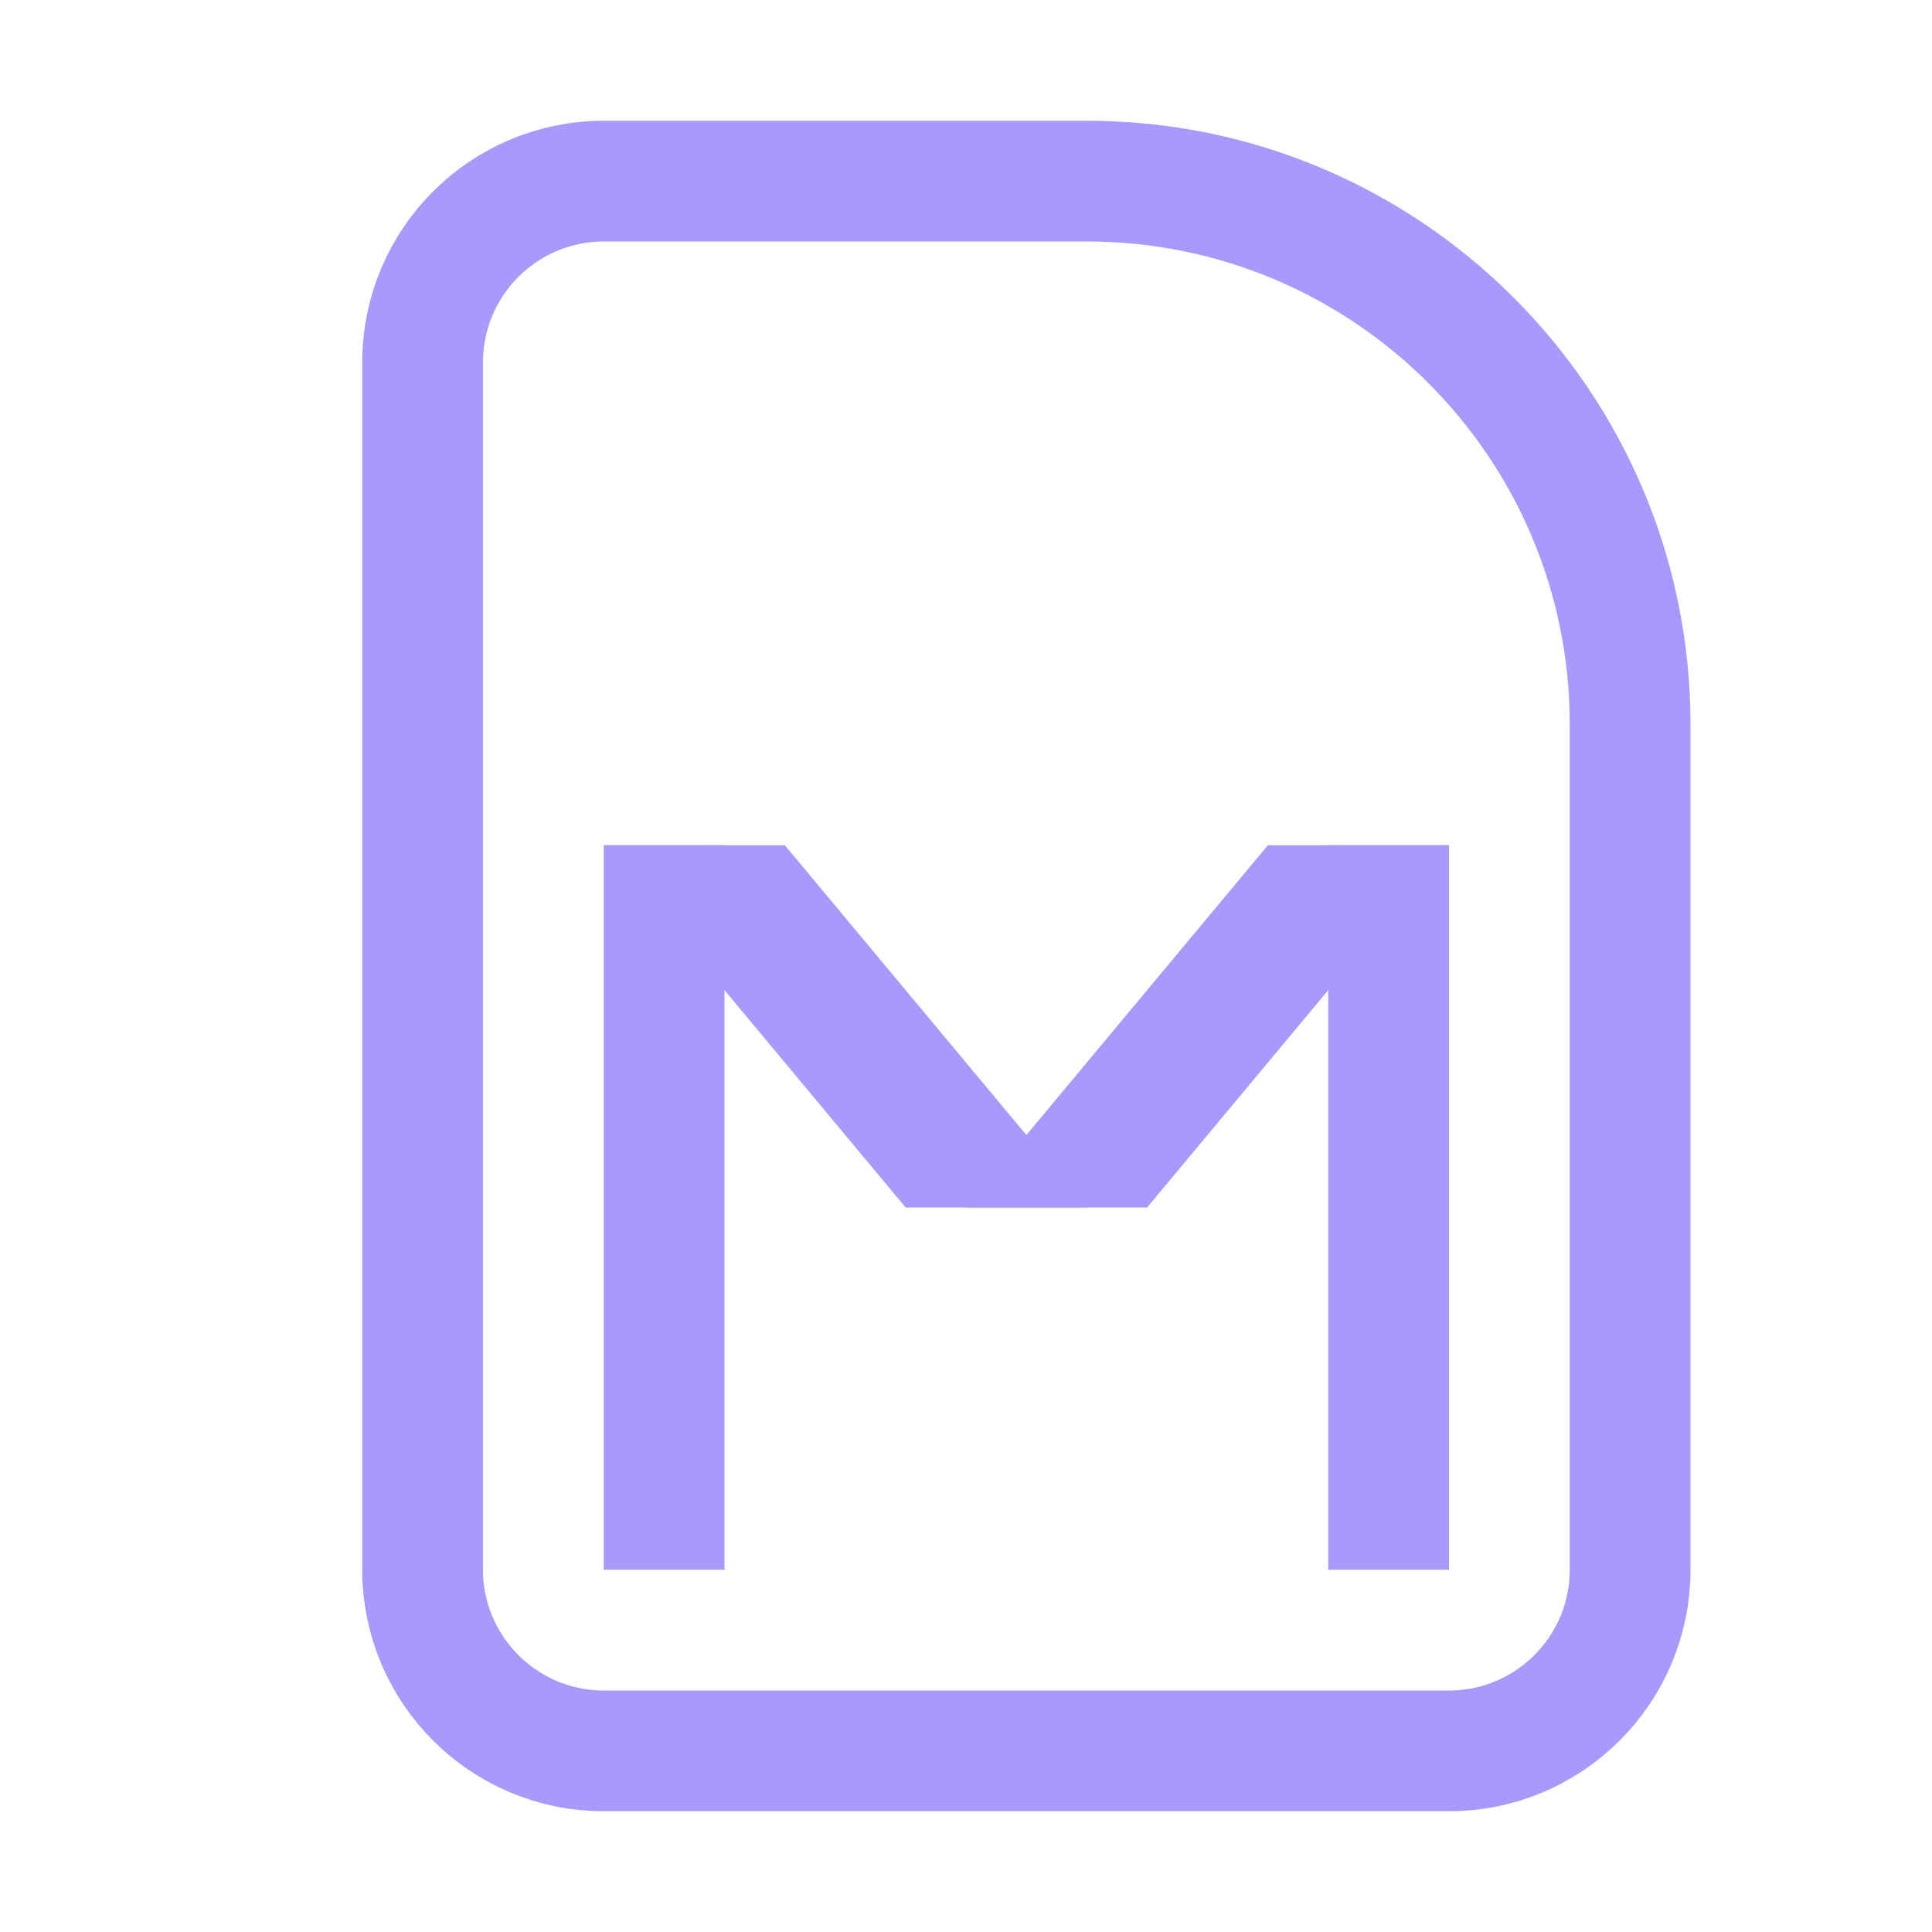
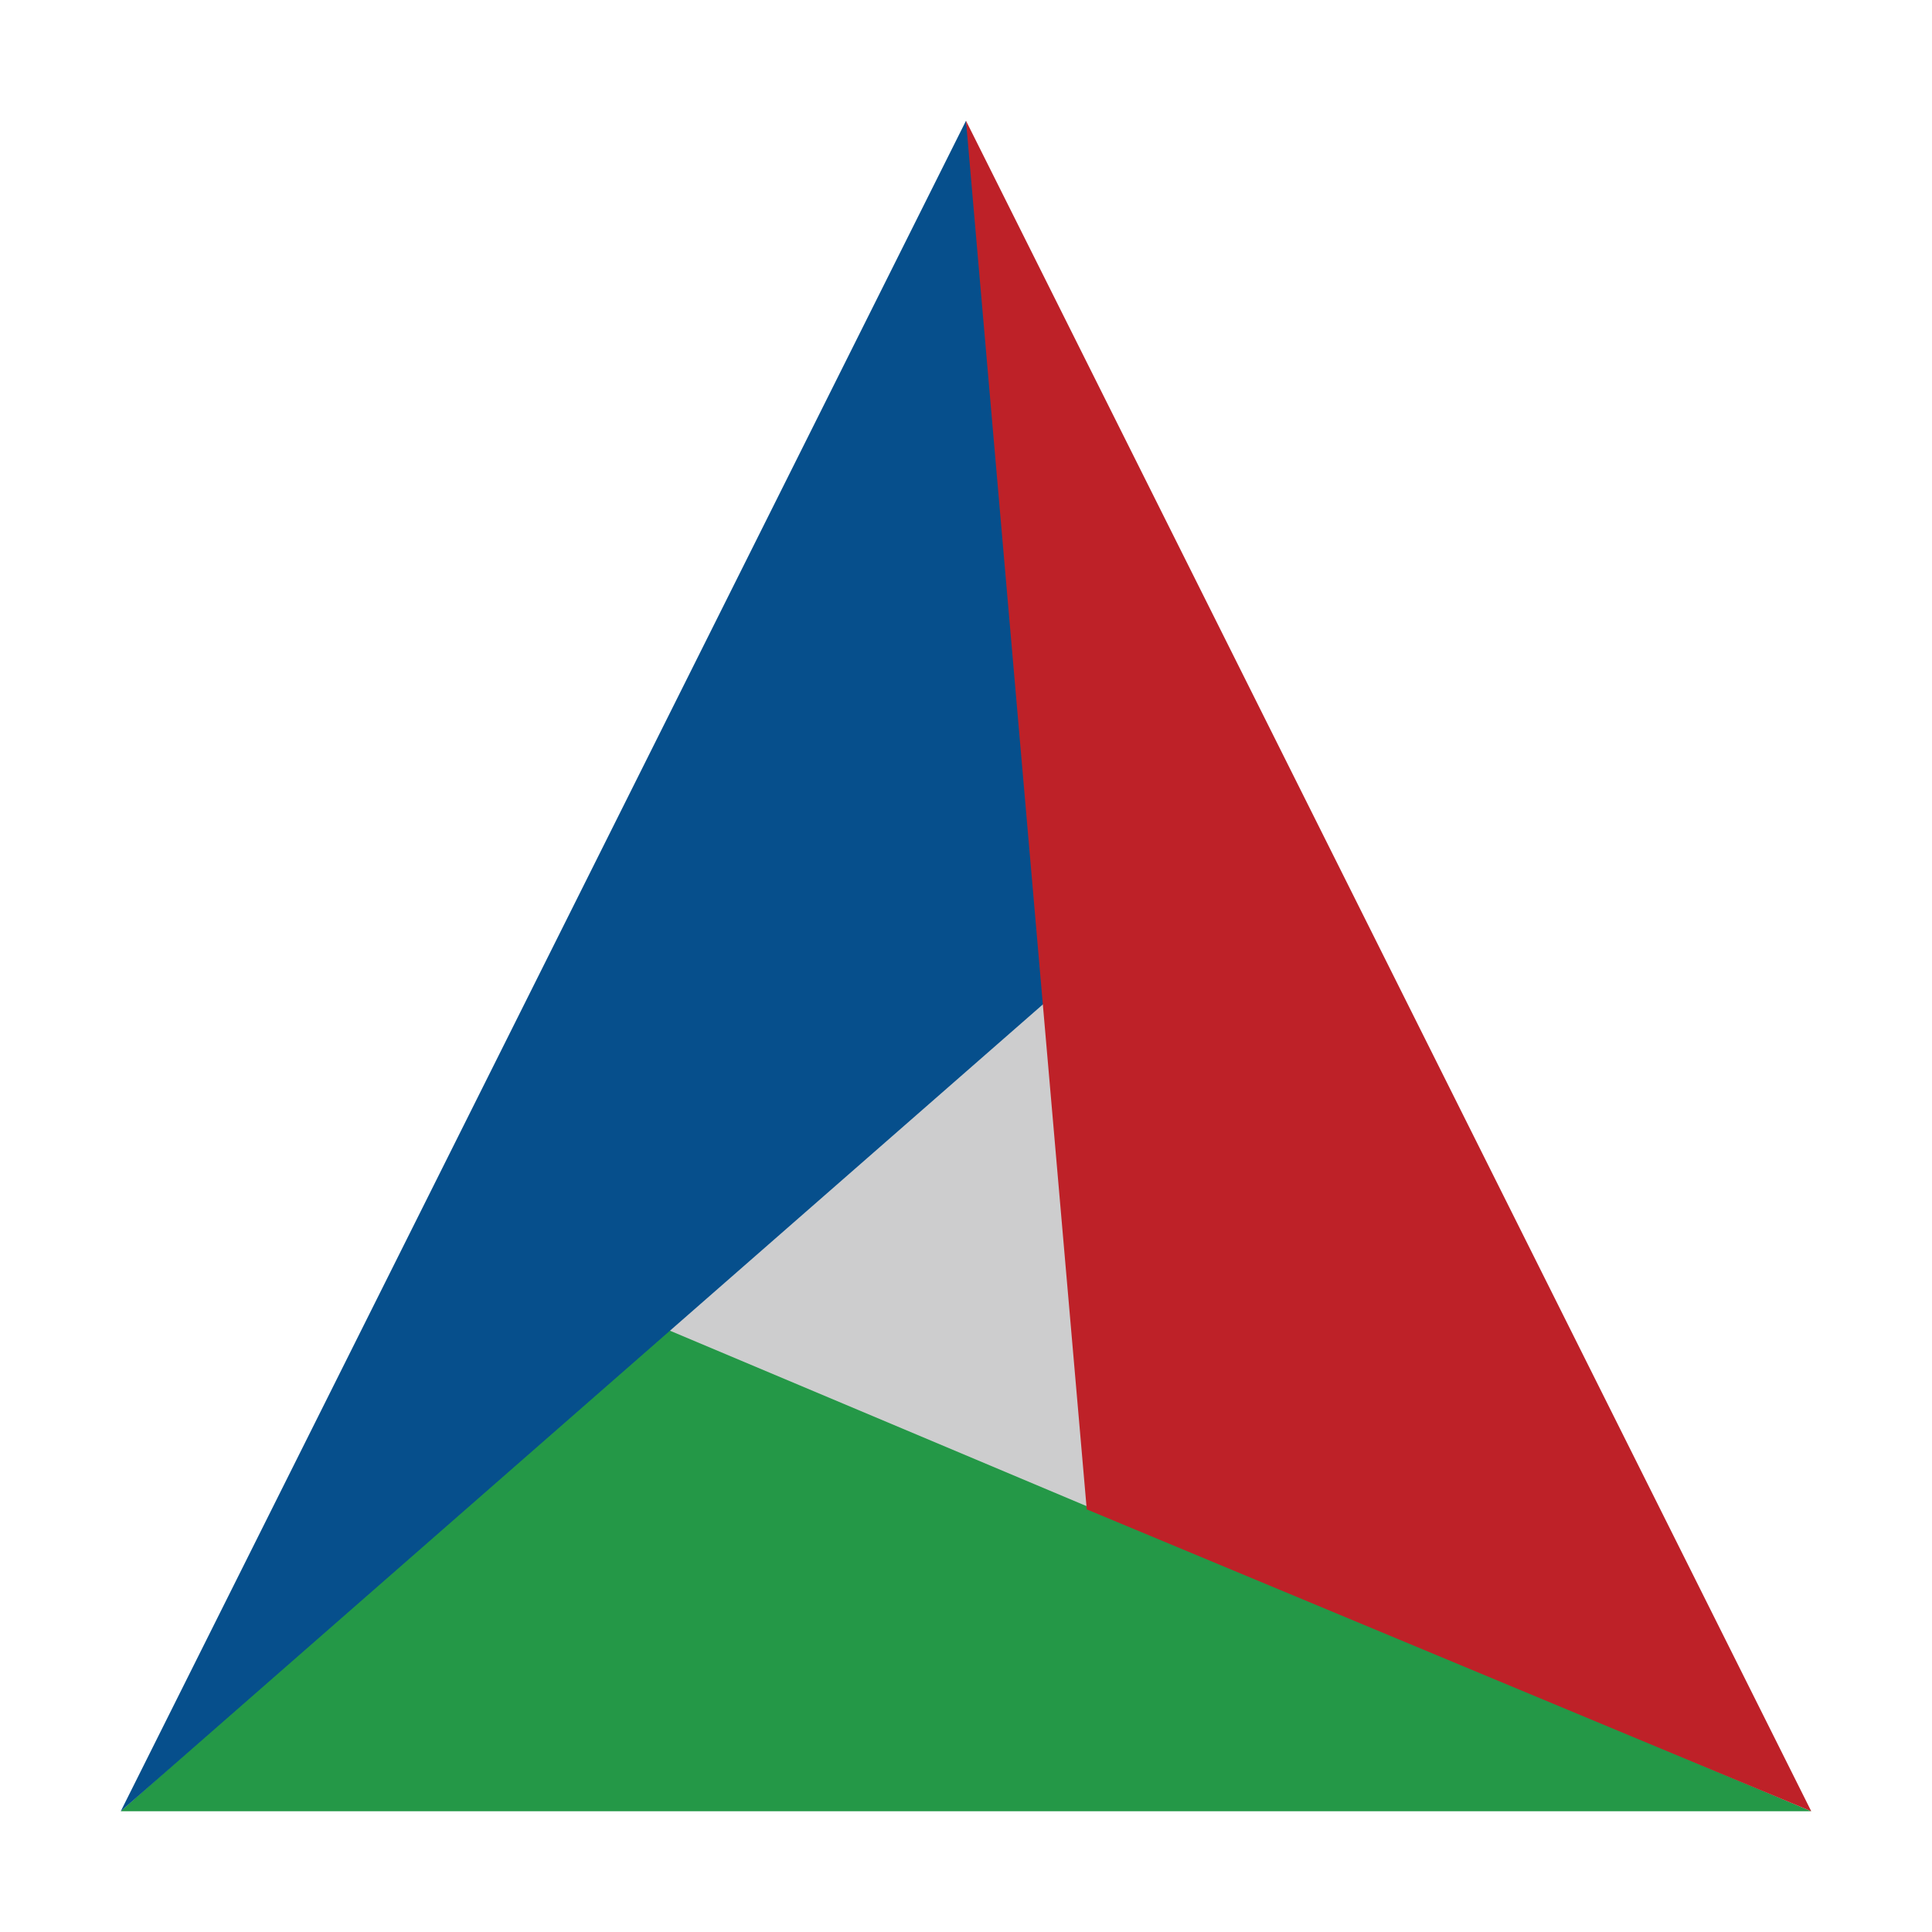
<svg xmlns="http://www.w3.org/2000/svg" width="16" height="16" viewBox="0 0 16 16" fill="none">
-   <path d="M5 1.5H9C11.485 1.5 13.5 3.515 13.5 6V13C13.5 13.828 12.828 14.5 12 14.5H5C4.172 14.5 3.5 13.828 3.5 13V3C3.5 2.172 4.172 1.5 5 1.5Z" stroke="#AA99FD" />
-   <rect x="5" y="7" width="1" height="6" fill="#AA99FD" />
-   <rect x="11" y="7" width="1" height="6" fill="#AA99FD" />
-   <path d="M10.5 7H12L9.5 10H8L10.5 7Z" fill="#AA99FD" />
-   <path d="M6.5 7H5L7.5 10H9L6.5 7Z" fill="#AA99FD" />
+   <path d="M5 11L9 7.5L9.5 13L5 11Z" fill="#CDCDCE" />
+   <path d="M5.5 11L15 15H1L5.5 11Z" fill="#249847" />
+   <path d="M8 1L9 8L1 15L8 1Z" fill="#064F8C" />
+   <path d="M8 1L15 15L9 12.5L8 1Z" fill="#BE2128" />
</svg>
